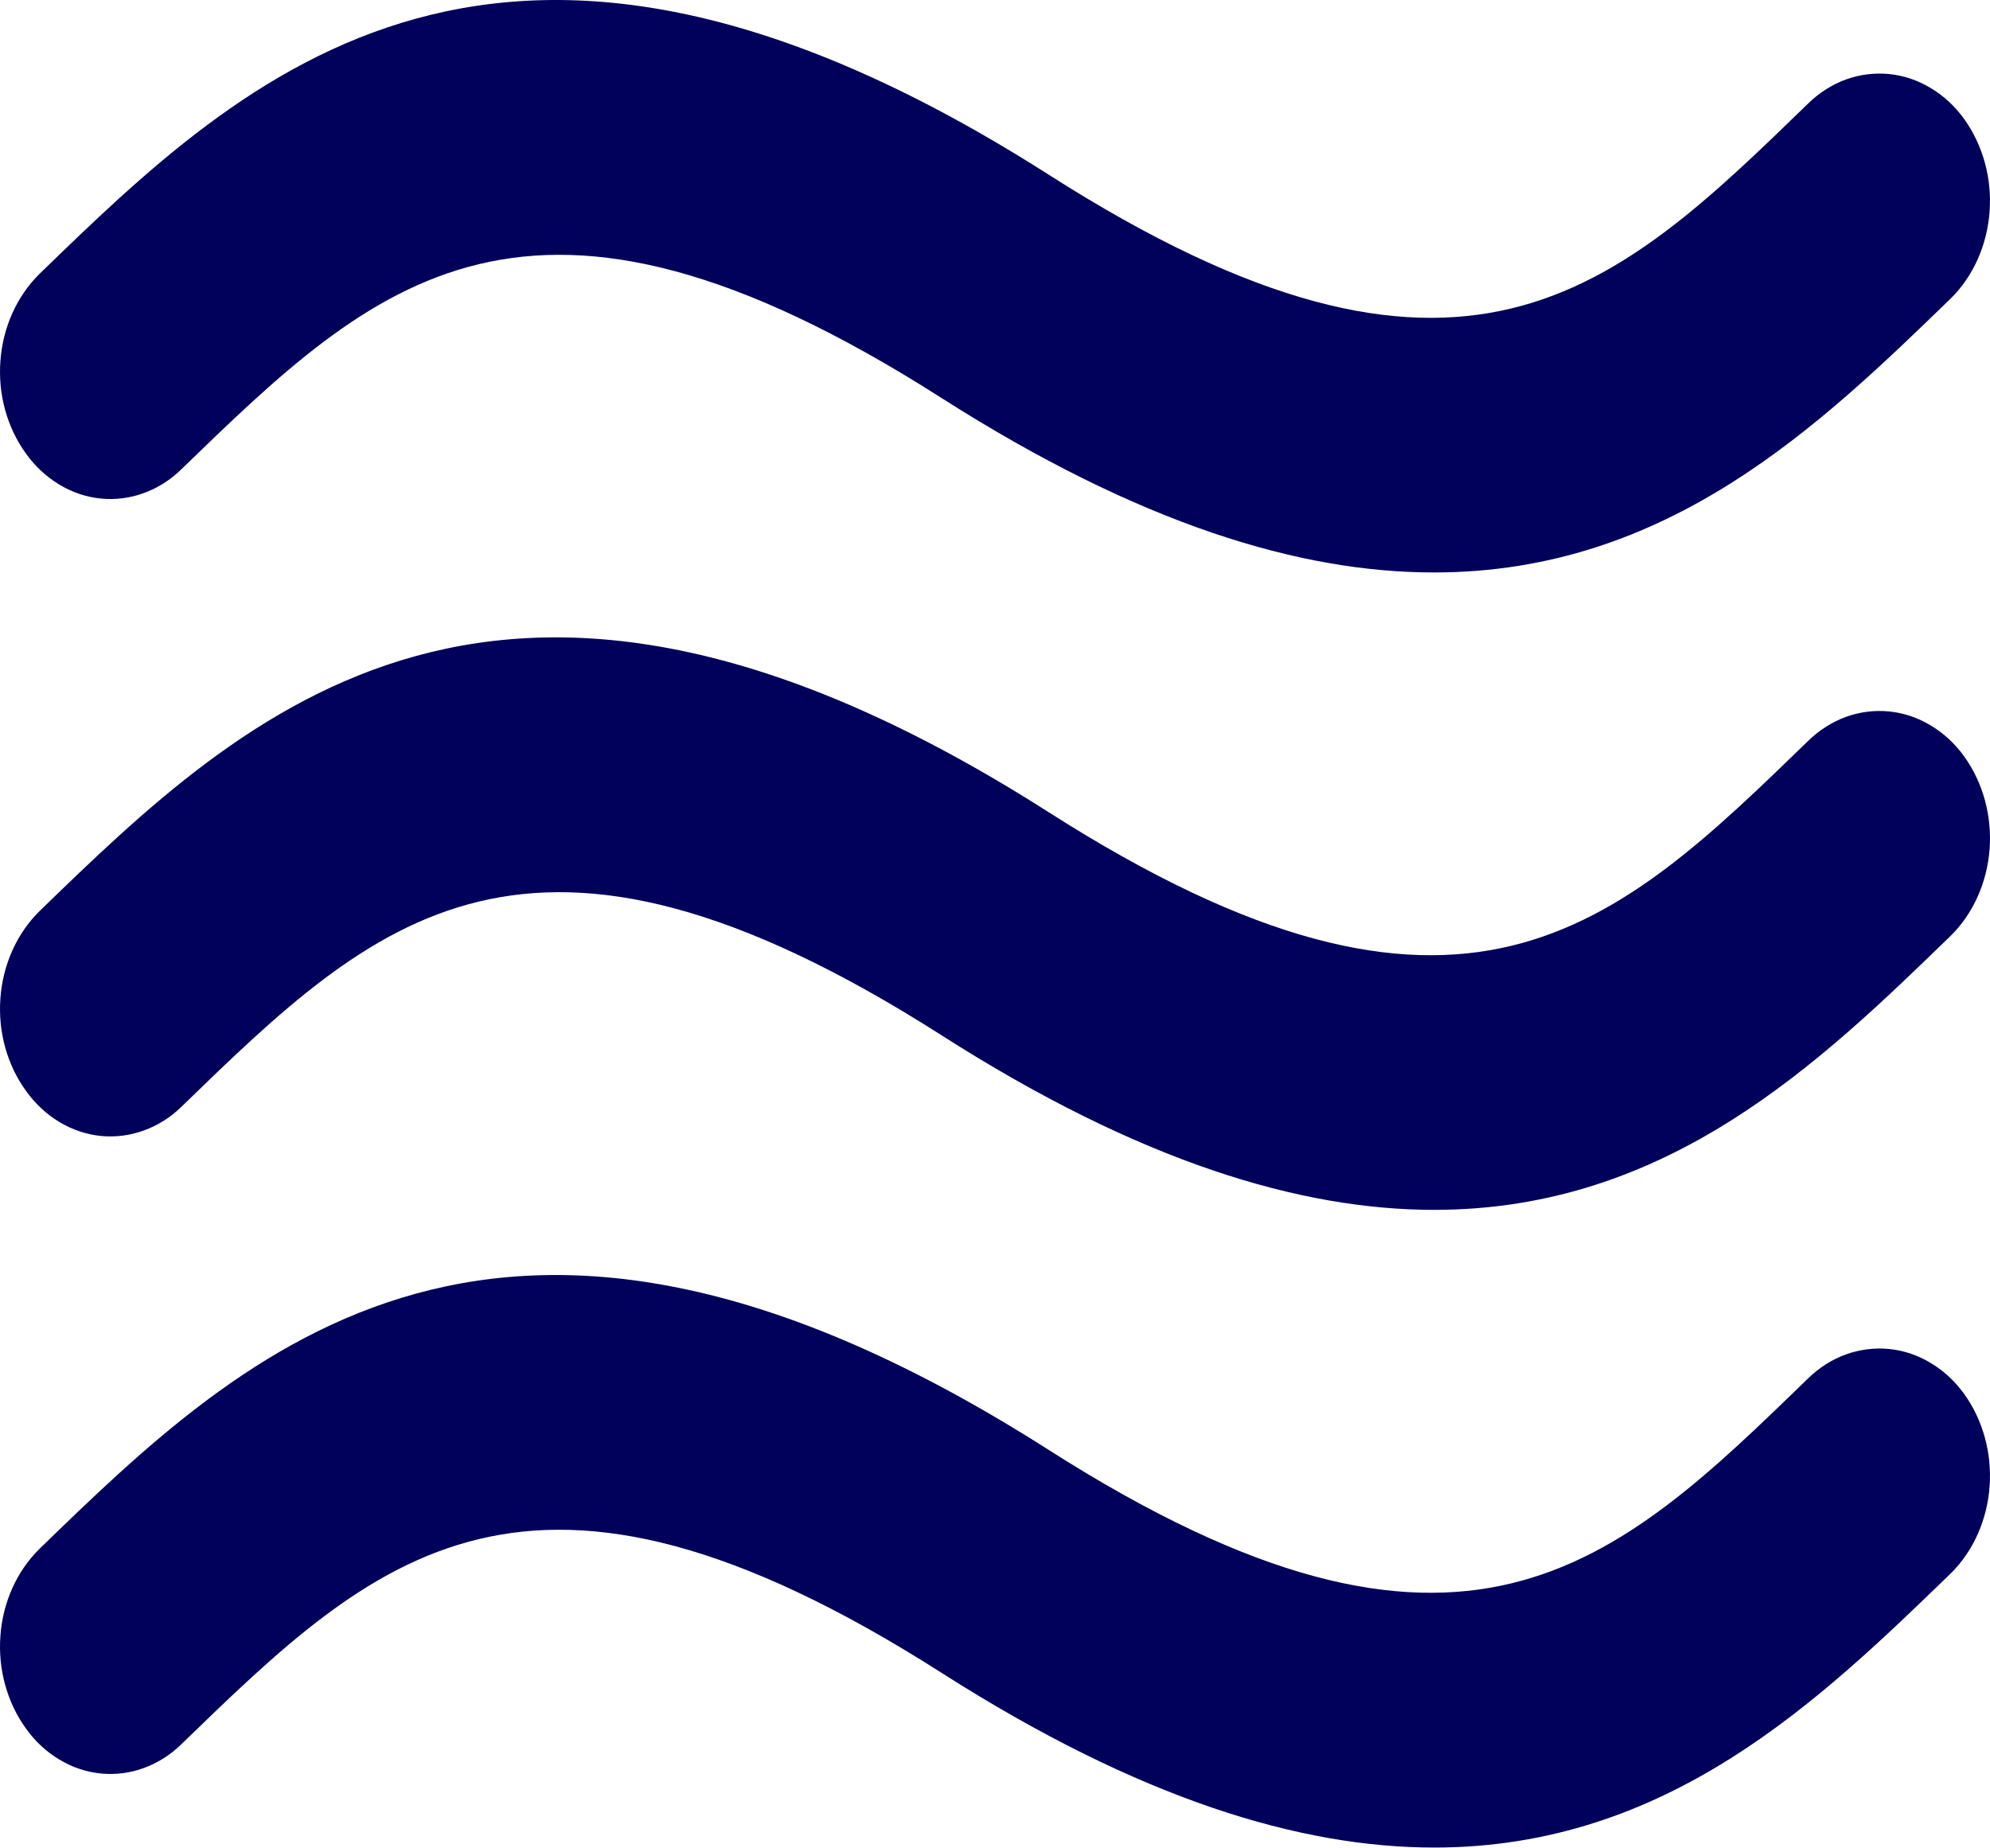
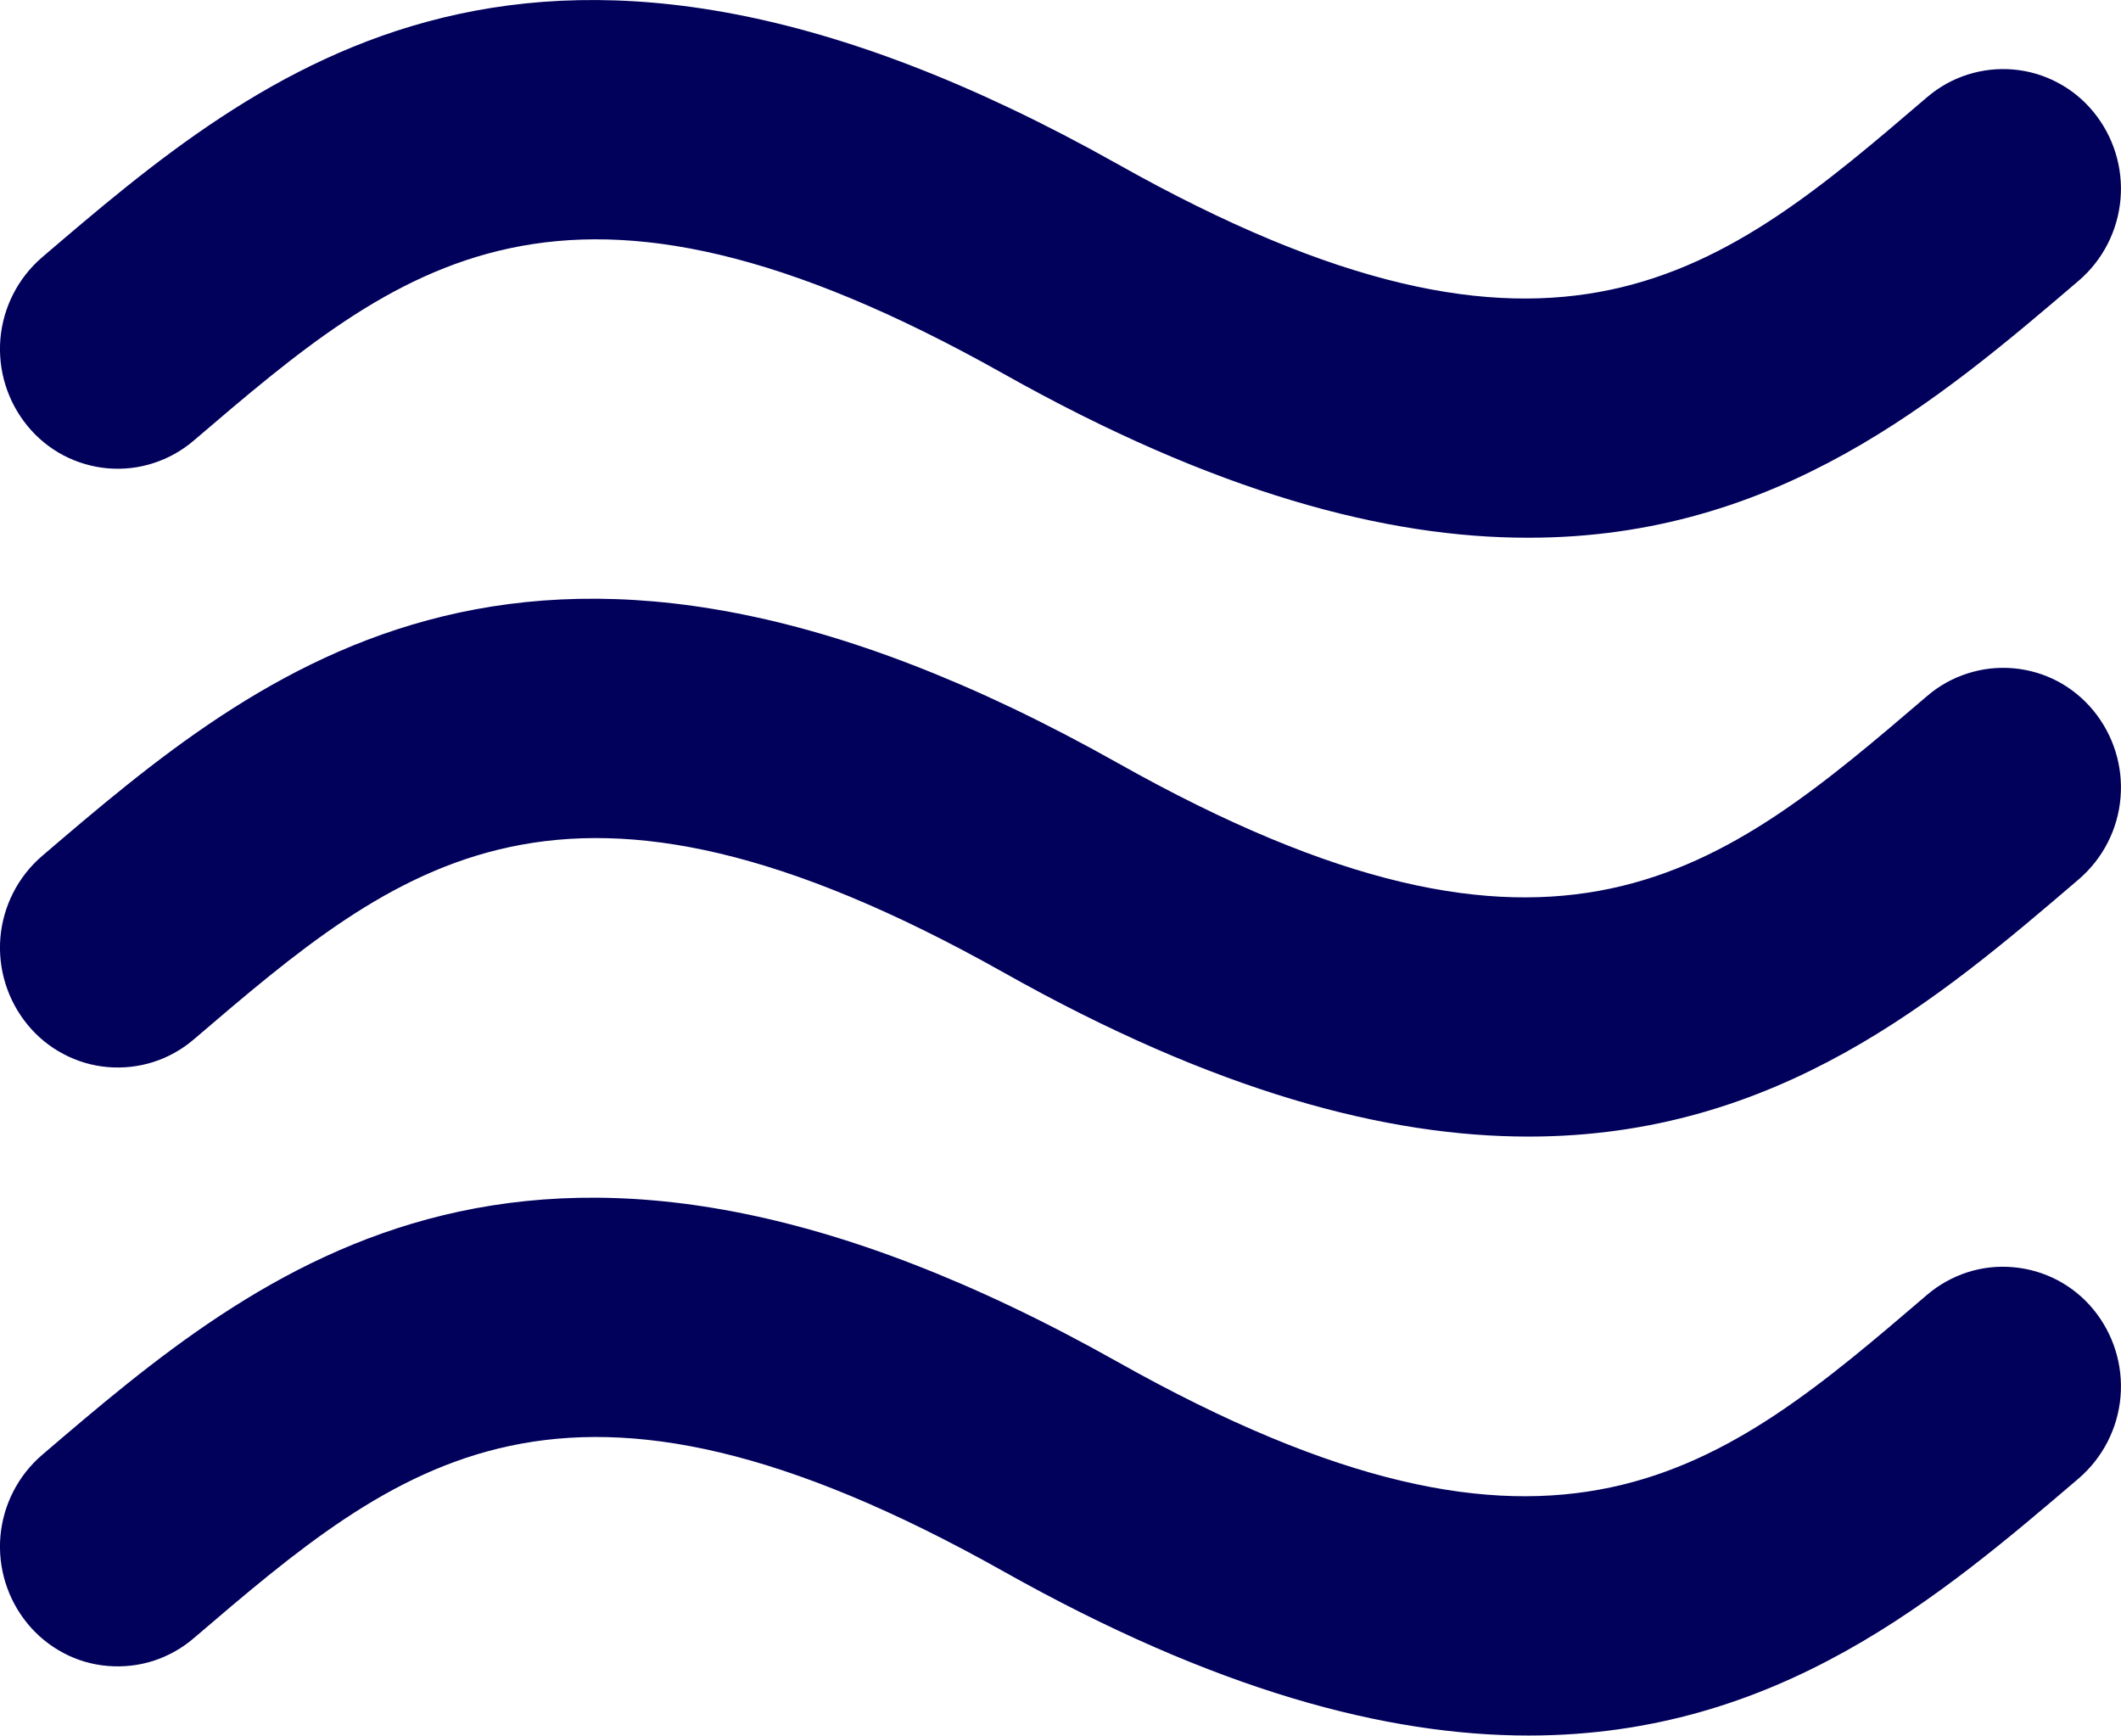
- <svg xmlns="http://www.w3.org/2000/svg" width="14" height="13" viewBox="0 0 14 13" fill="none">
-   <path d="M1.278 3.3C2.637 1.983 3.711 0.941 6.623 2.8C8.022 3.692 9.151 4.029 10.09 4.028C11.735 4.028 12.801 2.995 13.723 2.101C13.881 1.946 13.979 1.727 13.997 1.491C14.015 1.255 13.95 1.021 13.818 0.837C13.753 0.747 13.673 0.673 13.582 0.619C13.491 0.564 13.392 0.531 13.29 0.521C13.188 0.511 13.084 0.524 12.987 0.559C12.889 0.595 12.799 0.652 12.721 0.728C11.363 2.047 10.289 3.089 7.376 1.228C3.528 -1.225 1.725 0.523 0.277 1.928C0.119 2.084 0.02 2.303 0.003 2.539C-0.015 2.775 0.05 3.009 0.183 3.192C0.247 3.282 0.328 3.356 0.418 3.41C0.509 3.465 0.608 3.498 0.71 3.508C0.812 3.518 0.915 3.505 1.013 3.469C1.111 3.433 1.201 3.376 1.278 3.3ZM12.721 5.213C11.363 6.531 10.289 7.574 7.376 5.714C3.528 3.259 1.725 5.008 0.277 6.412C0.119 6.568 0.02 6.787 0.003 7.023C-0.015 7.259 0.05 7.493 0.183 7.676C0.247 7.766 0.327 7.84 0.418 7.895C0.508 7.949 0.608 7.983 0.71 7.993C0.812 8.003 0.915 7.99 1.013 7.954C1.11 7.919 1.201 7.862 1.278 7.786C2.637 6.468 3.711 5.426 6.623 7.284C8.022 8.178 9.151 8.513 10.09 8.513C11.735 8.513 12.801 7.48 13.723 6.585C13.881 6.43 13.979 6.211 13.997 5.976C14.015 5.74 13.95 5.505 13.818 5.322C13.753 5.232 13.673 5.158 13.582 5.104C13.491 5.049 13.392 5.016 13.29 5.006C13.187 4.996 13.084 5.009 12.987 5.044C12.889 5.08 12.799 5.137 12.721 5.213ZM12.721 9.698C11.363 11.018 10.289 12.059 7.376 10.201C3.528 7.746 1.725 9.494 0.277 10.899C0.119 11.055 0.02 11.273 0.003 11.509C-0.015 11.745 0.05 11.98 0.183 12.163C0.247 12.253 0.327 12.327 0.418 12.381C0.509 12.436 0.608 12.469 0.71 12.479C0.813 12.489 0.915 12.476 1.013 12.44C1.111 12.404 1.201 12.347 1.278 12.271C2.637 10.953 3.711 9.913 6.623 11.77C8.022 12.663 9.151 13 10.09 13C11.735 13 12.801 11.965 13.723 11.072C13.881 10.917 13.979 10.698 13.997 10.462C14.015 10.226 13.95 9.991 13.818 9.808C13.753 9.718 13.673 9.644 13.582 9.59C13.491 9.535 13.392 9.502 13.29 9.492C13.188 9.482 13.085 9.495 12.987 9.53C12.889 9.565 12.799 9.623 12.721 9.698Z" fill="#01005B" />
+ <svg xmlns="http://www.w3.org/2000/svg" width="22" height="18" viewBox="0 0 22 18" fill="none">
+   <path d="M2.009 4.57C4.144 2.745 5.831 1.303 10.408 3.876C12.607 5.112 14.38 5.579 15.855 5.577C18.44 5.577 20.116 4.146 21.564 2.909C21.813 2.694 21.967 2.391 21.995 2.064C22.023 1.738 21.922 1.413 21.713 1.159C21.611 1.035 21.486 0.932 21.343 0.857C21.201 0.781 21.044 0.735 20.884 0.721C20.723 0.707 20.561 0.725 20.408 0.774C20.254 0.823 20.112 0.903 19.99 1.007C17.856 2.834 16.168 4.276 11.591 1.701C5.544 -1.696 2.711 0.724 0.435 2.67C0.186 2.885 0.032 3.188 0.004 3.515C-0.023 3.842 0.078 4.166 0.287 4.42C0.389 4.544 0.515 4.647 0.657 4.722C0.8 4.797 0.956 4.843 1.116 4.857C1.277 4.871 1.439 4.853 1.592 4.803C1.745 4.754 1.887 4.674 2.009 4.57ZM19.99 7.218C17.856 9.043 16.168 10.488 11.591 7.912C5.544 4.512 2.711 6.934 0.435 8.879C0.186 9.094 0.032 9.397 0.004 9.724C-0.023 10.05 0.078 10.375 0.287 10.629C0.389 10.753 0.514 10.856 0.657 10.931C0.799 11.007 0.955 11.053 1.116 11.067C1.276 11.081 1.438 11.063 1.592 11.014C1.745 10.965 1.887 10.885 2.009 10.781C4.144 8.955 5.831 7.513 10.408 10.085C12.607 11.323 14.38 11.788 15.855 11.788C18.44 11.788 20.116 10.357 21.564 9.118C21.813 8.903 21.968 8.6 21.995 8.274C22.023 7.947 21.922 7.623 21.713 7.369C21.611 7.245 21.486 7.142 21.343 7.066C21.201 6.991 21.044 6.945 20.884 6.931C20.723 6.917 20.561 6.935 20.407 6.985C20.254 7.034 20.112 7.113 19.99 7.218ZM19.99 13.428C17.856 15.255 16.168 16.698 11.591 14.124C5.544 10.725 2.711 13.145 0.435 15.091C0.186 15.306 0.032 15.609 0.004 15.936C-0.023 16.263 0.078 16.587 0.287 16.841C0.389 16.965 0.515 17.068 0.657 17.143C0.799 17.219 0.956 17.265 1.116 17.278C1.277 17.292 1.439 17.274 1.592 17.225C1.745 17.175 1.887 17.096 2.009 16.991C4.144 15.166 5.831 13.725 10.408 16.297C12.607 17.533 14.38 18 15.855 18C18.44 18 20.116 16.567 21.564 15.331C21.813 15.115 21.967 14.812 21.995 14.486C22.023 14.159 21.922 13.834 21.713 13.58C21.611 13.456 21.485 13.353 21.343 13.278C21.201 13.203 21.044 13.157 20.884 13.143C20.723 13.128 20.561 13.146 20.408 13.195C20.254 13.245 20.112 13.324 19.99 13.428Z" fill="#01005B" />
</svg>
